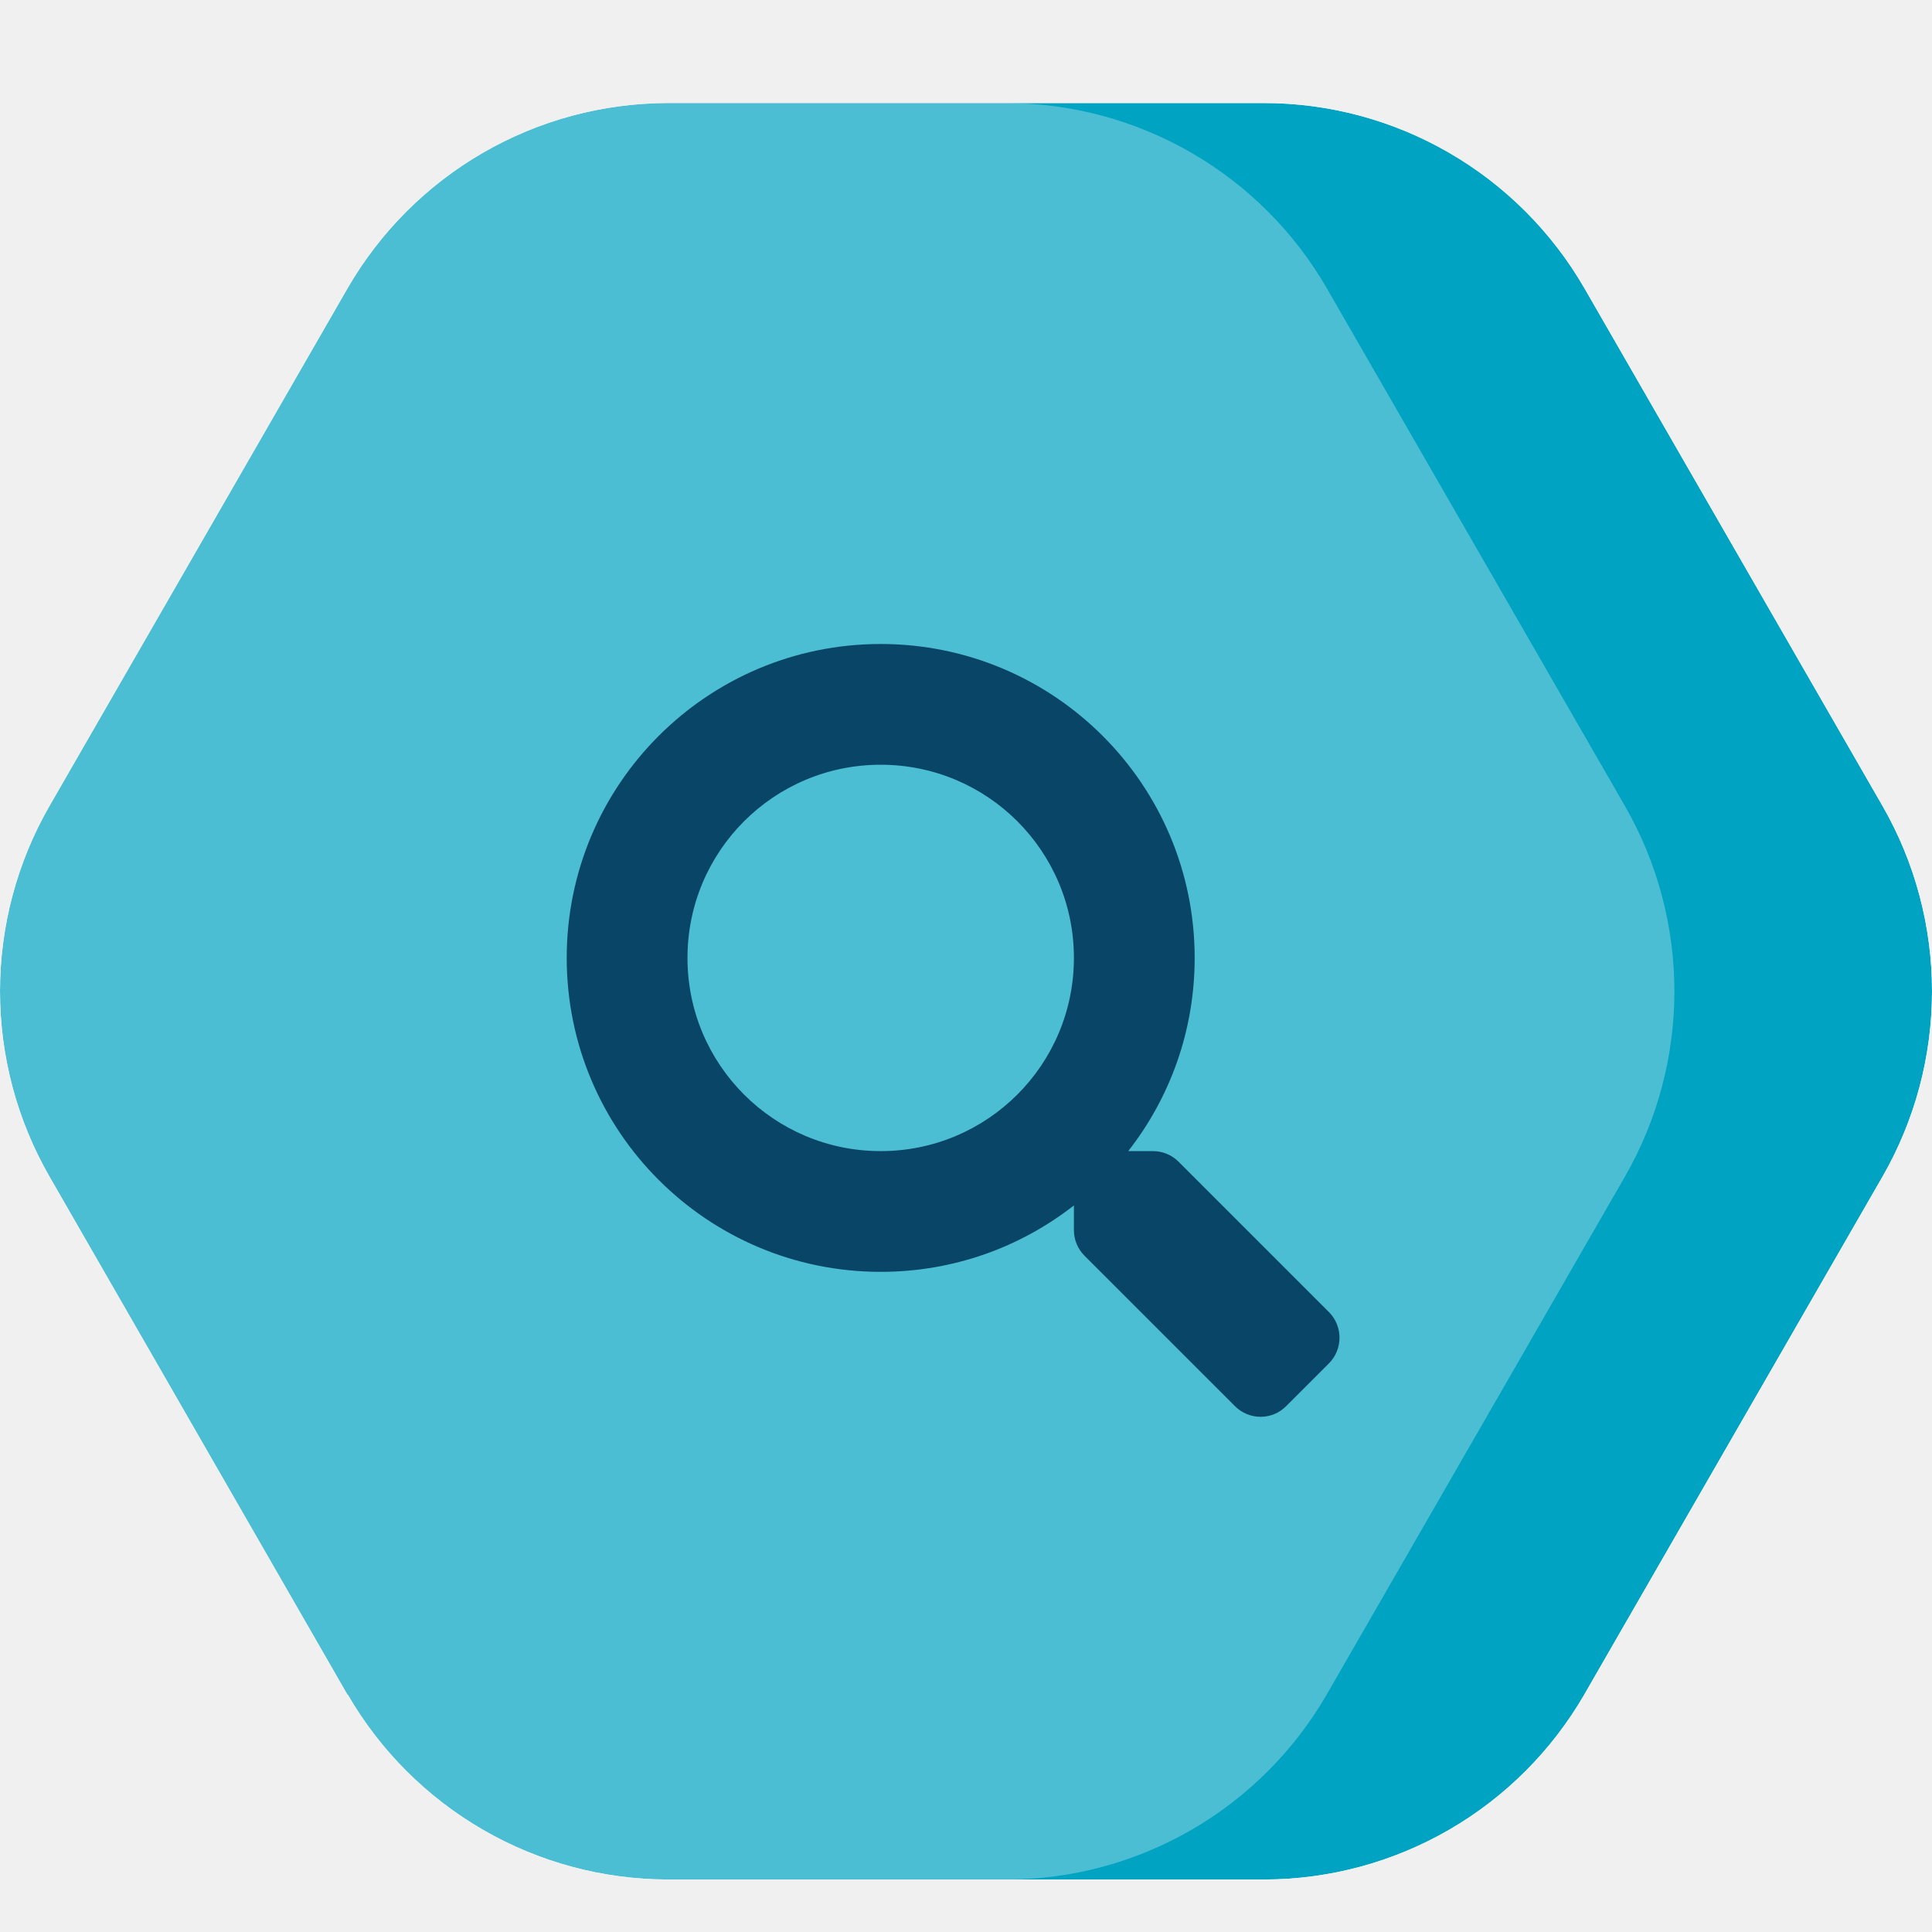
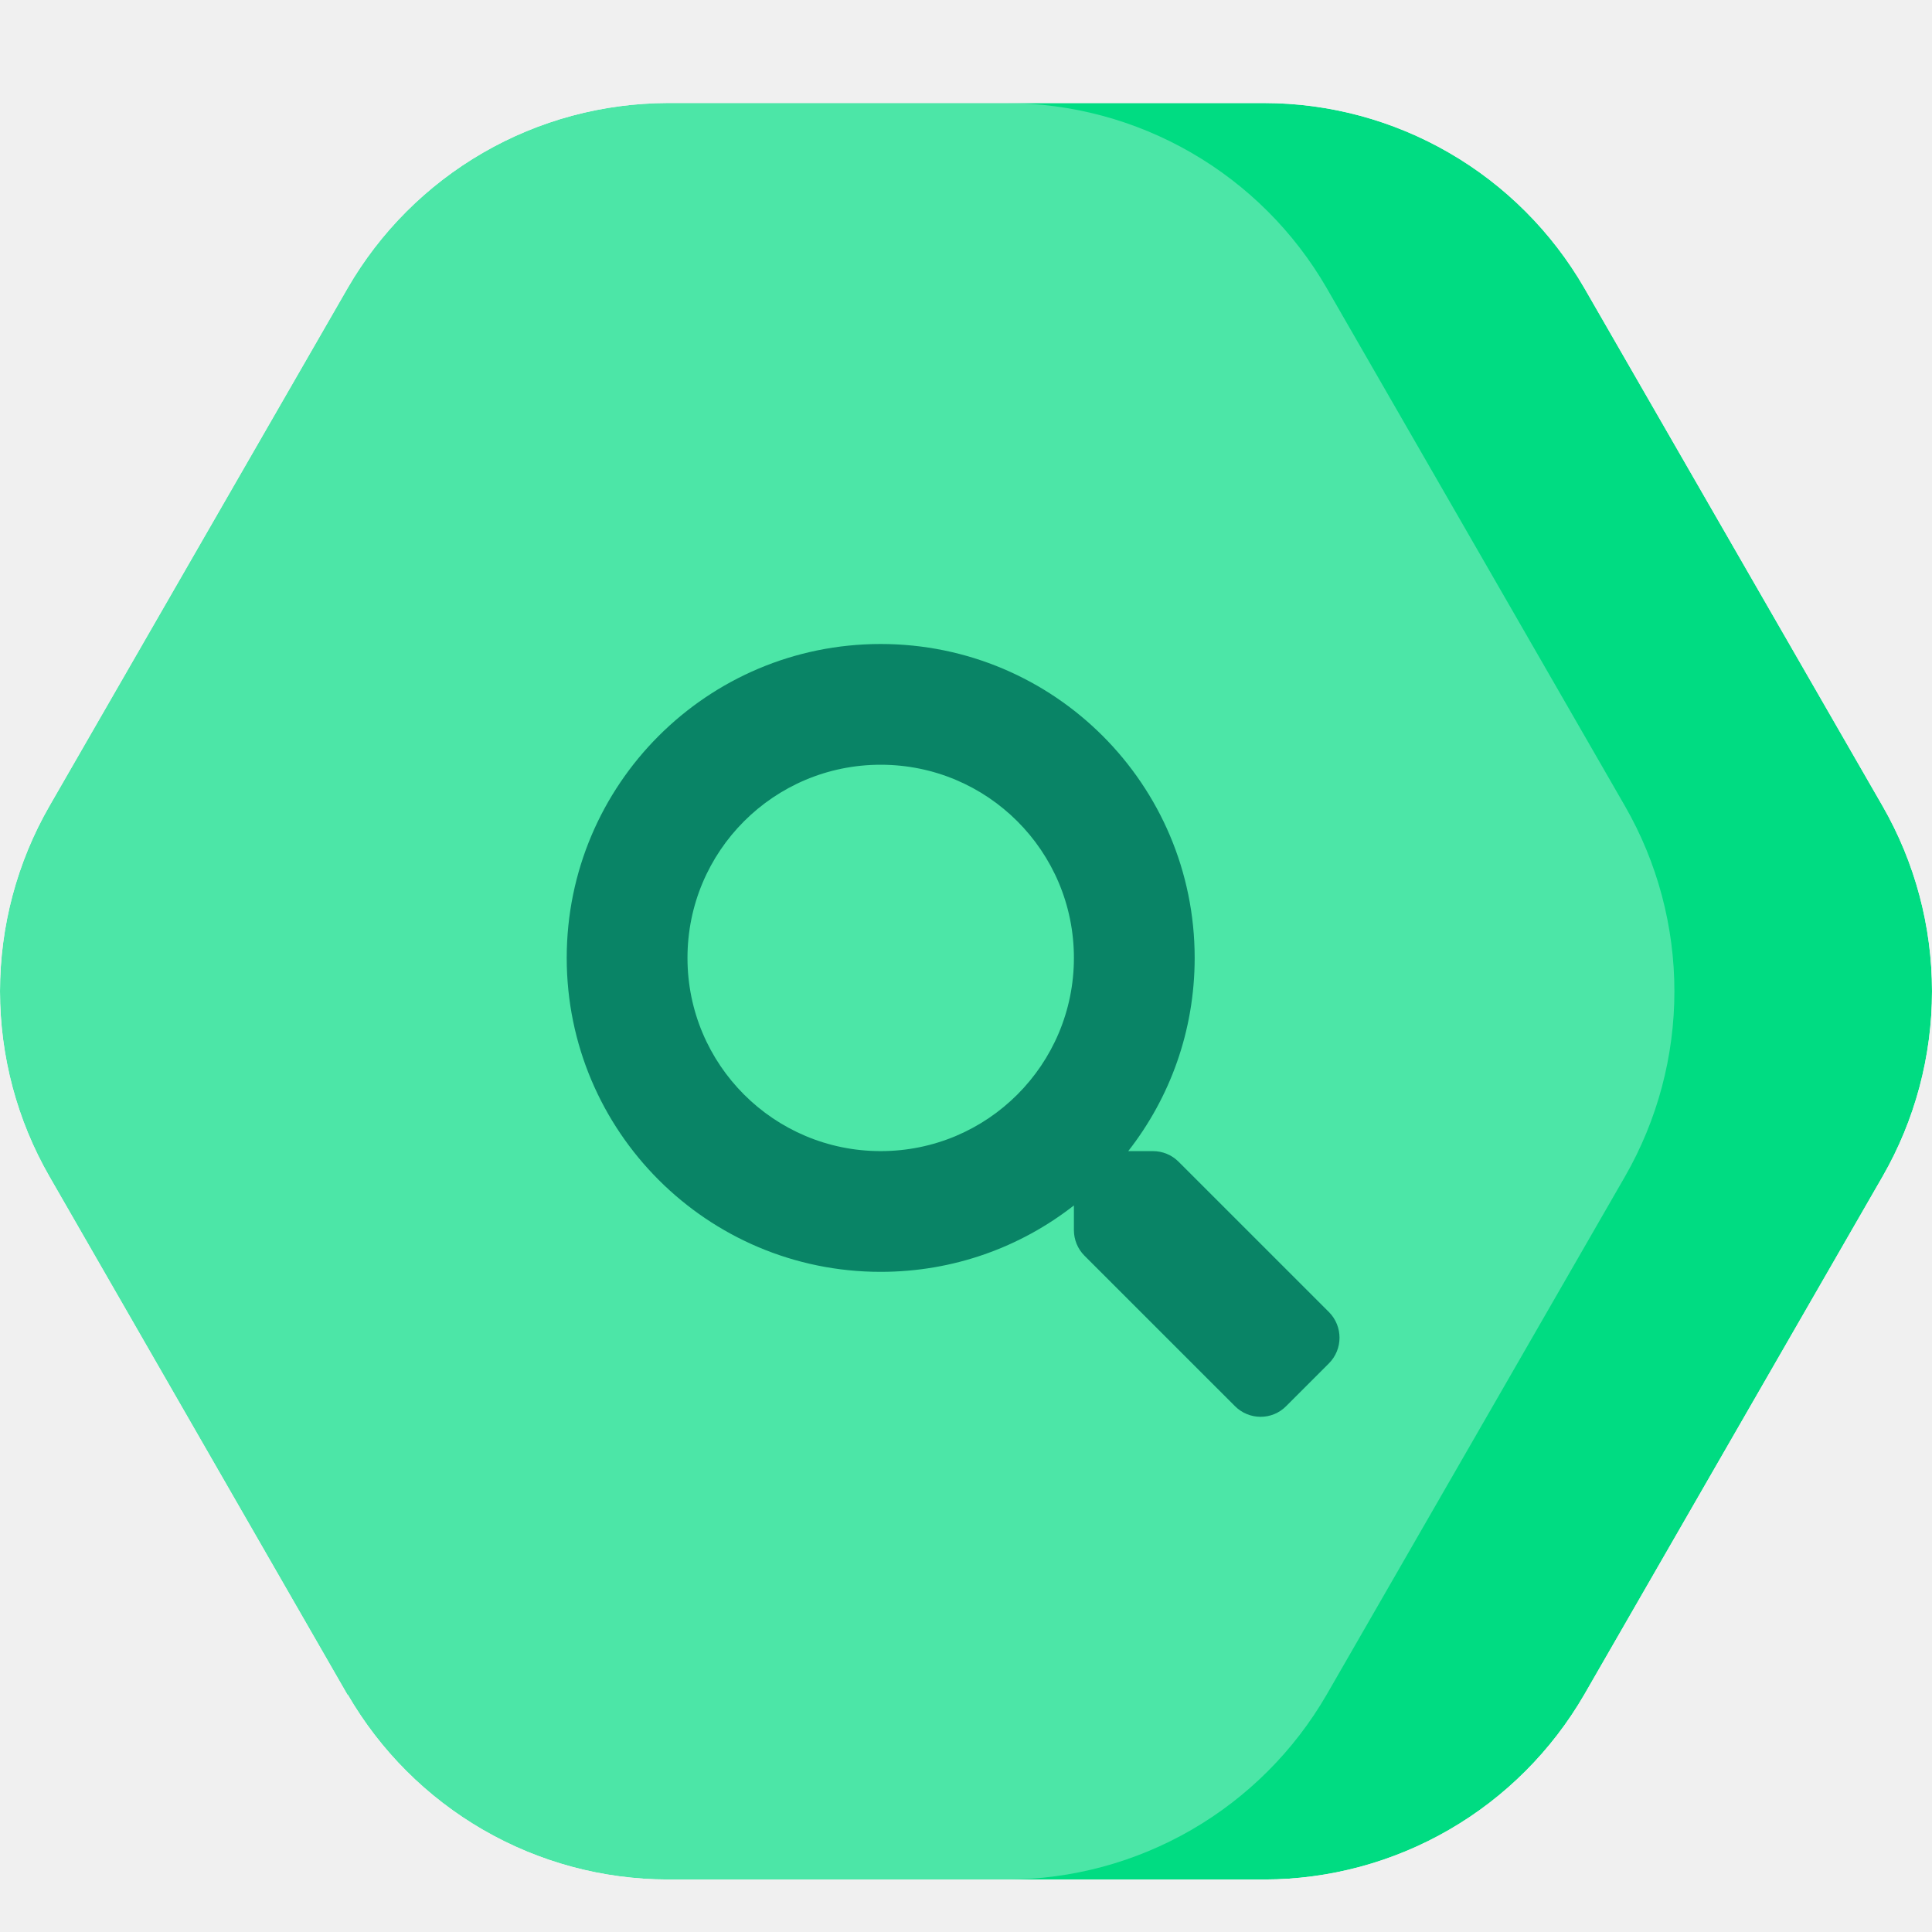
<svg xmlns="http://www.w3.org/2000/svg" width="75" height="75" viewBox="0 0 75 75" fill="none">
  <mask id="mask0" mask-type="alpha" maskUnits="userSpaceOnUse" x="0" y="4" width="75" height="69">
-     <path d="M1.915 45.665L13.497 65.805V65.78C14.759 67.961 16.57 69.771 18.748 71.031C20.926 72.292 23.396 72.957 25.91 72.962H49.09C51.604 72.958 54.074 72.292 56.253 71.032C58.431 69.772 60.241 67.961 61.503 65.78L73.085 45.665C74.34 43.48 75 41.002 75 38.481C75 35.959 74.34 33.482 73.085 31.297L61.503 11.182C60.24 8.999 58.427 7.186 56.246 5.926C54.065 4.665 51.592 4.001 49.075 4H25.91C23.396 4.005 20.926 4.67 18.748 5.93C16.57 7.19 14.759 9.001 13.497 11.182L1.915 31.297C0.66 33.482 0 35.959 0 38.481C0 41.002 0.66 43.48 1.915 45.665Z" fill="#00A3C1" />
+     <path d="M1.915 45.665L13.497 65.805V65.78C14.759 67.961 16.57 69.771 18.748 71.031C20.926 72.292 23.396 72.957 25.91 72.962H49.09C51.604 72.958 54.074 72.292 56.253 71.032C58.431 69.772 60.241 67.961 61.503 65.78L73.085 45.665C74.34 43.48 75 41.002 75 38.481C75 35.959 74.34 33.482 73.085 31.297L61.503 11.182C60.24 8.999 58.427 7.186 56.246 5.926C54.065 4.665 51.592 4.001 49.075 4H25.91C23.396 4.005 20.926 4.67 18.748 5.93C16.57 7.19 14.759 9.001 13.497 11.182L1.915 31.297C0.66 33.482 0 35.959 0 38.481C0 41.002 0.66 43.48 1.915 45.665Z" fill="#00DC82" />
  </mask>
  <g mask="url(#mask0)">
-     <path d="M1.915 45.665L13.497 65.805V65.78C14.759 67.961 16.57 69.771 18.748 71.031C20.926 72.292 23.396 72.957 25.91 72.962H49.09C51.604 72.958 54.074 72.292 56.253 71.032C58.431 69.772 60.241 67.961 61.503 65.78L73.085 45.665C74.34 43.48 75 41.002 75 38.481C75 35.959 74.34 33.482 73.085 31.297L61.503 11.182C60.24 8.999 58.427 7.186 56.246 5.926C54.065 4.665 51.592 4.001 49.075 4H25.91C23.396 4.005 20.926 4.67 18.748 5.93C16.57 7.19 14.759 9.001 13.497 11.182L1.915 31.297C0.66 33.482 0 35.959 0 38.481C0 41.002 0.66 43.48 1.915 45.665Z" fill="#00A3C1" />
+     <path d="M1.915 45.665L13.497 65.805V65.78C14.759 67.961 16.57 69.771 18.748 71.031C20.926 72.292 23.396 72.957 25.91 72.962H49.09C51.604 72.958 54.074 72.292 56.253 71.032C58.431 69.772 60.241 67.961 61.503 65.78L73.085 45.665C74.34 43.48 75 41.002 75 38.481C75 35.959 74.34 33.482 73.085 31.297L61.503 11.182C60.24 8.999 58.427 7.186 56.246 5.926C54.065 4.665 51.592 4.001 49.075 4H25.91C23.396 4.005 20.926 4.67 18.748 5.93C16.57 7.19 14.759 9.001 13.497 11.182L1.915 31.297C0.66 33.482 0 35.959 0 38.481C0 41.002 0.66 43.48 1.915 45.665Z" fill="#00DC82" />
    <path opacity="0.3" d="M-8.085 45.667L3.497 65.806V65.782C4.759 67.962 6.57 69.773 8.748 71.033C10.926 72.293 13.396 72.959 15.911 72.963H39.09C41.604 72.959 44.074 72.294 46.253 71.034C48.431 69.774 50.241 67.963 51.503 65.782L63.085 45.667C64.34 43.481 65 41.004 65 38.483C65 35.961 64.34 33.484 63.085 31.298L51.503 11.184C50.24 9 48.427 7.188 46.246 5.928C44.065 4.667 41.592 4.003 39.075 4.002H15.911C13.396 4.006 10.926 4.672 8.748 5.932C6.57 7.192 4.759 9.003 3.497 11.184L-8.085 31.298C-9.34 33.484 -10 35.961 -10 38.483C-10 41.004 -9.34 43.481 -8.085 45.667Z" fill="white" />
-     <path d="M51.592 50.937L45.75 45.096C45.486 44.832 45.129 44.686 44.754 44.686H43.798C45.416 42.617 46.377 40.016 46.377 37.186C46.377 30.454 40.921 25 34.188 25C27.456 25 22 30.454 22 37.186C22 43.918 27.456 49.373 34.188 49.373C37.019 49.373 39.62 48.412 41.689 46.795V47.75C41.689 48.125 41.835 48.482 42.099 48.746L47.941 54.587C48.492 55.138 49.383 55.138 49.928 54.587L51.586 52.929C52.137 52.378 52.137 51.488 51.592 50.937ZM34.188 44.686C30.046 44.686 26.688 41.334 26.688 37.186C26.688 33.044 30.04 29.687 34.188 29.687C38.331 29.687 41.689 33.038 41.689 37.186C41.689 41.328 38.337 44.686 34.188 44.686Z" fill="#094566" />
+     <path d="M51.592 50.937L45.75 45.096C45.486 44.832 45.129 44.686 44.754 44.686H43.798C45.416 42.617 46.377 40.016 46.377 37.186C46.377 30.454 40.921 25 34.188 25C27.456 25 22 30.454 22 37.186C22 43.918 27.456 49.373 34.188 49.373C37.019 49.373 39.62 48.412 41.689 46.795V47.75C41.689 48.125 41.835 48.482 42.099 48.746L47.941 54.587C48.492 55.138 49.383 55.138 49.928 54.587L51.586 52.929C52.137 52.378 52.137 51.488 51.592 50.937ZM34.188 44.686C30.046 44.686 26.688 41.334 26.688 37.186C26.688 33.044 30.04 29.687 34.188 29.687C38.331 29.687 41.689 33.038 41.689 37.186C41.689 41.328 38.337 44.686 34.188 44.686Z" fill="#098466" />
  </g>
</svg>
